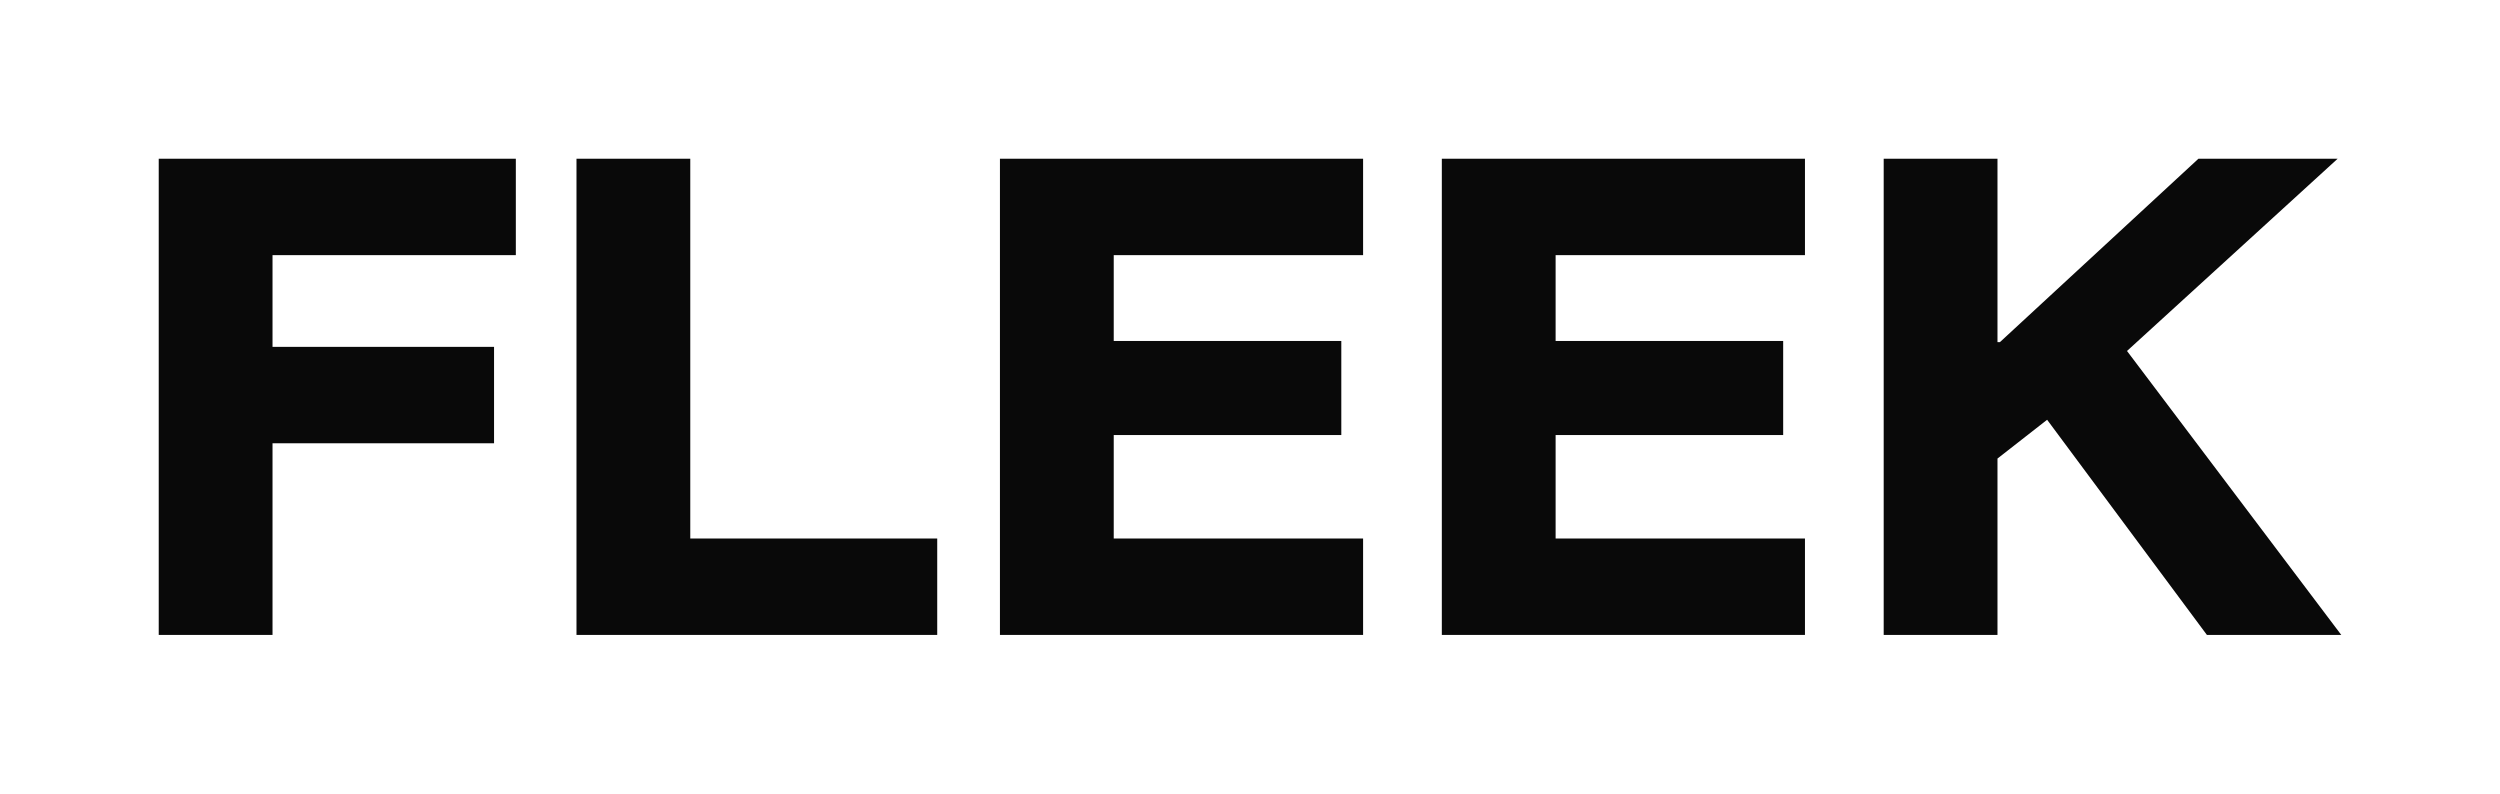
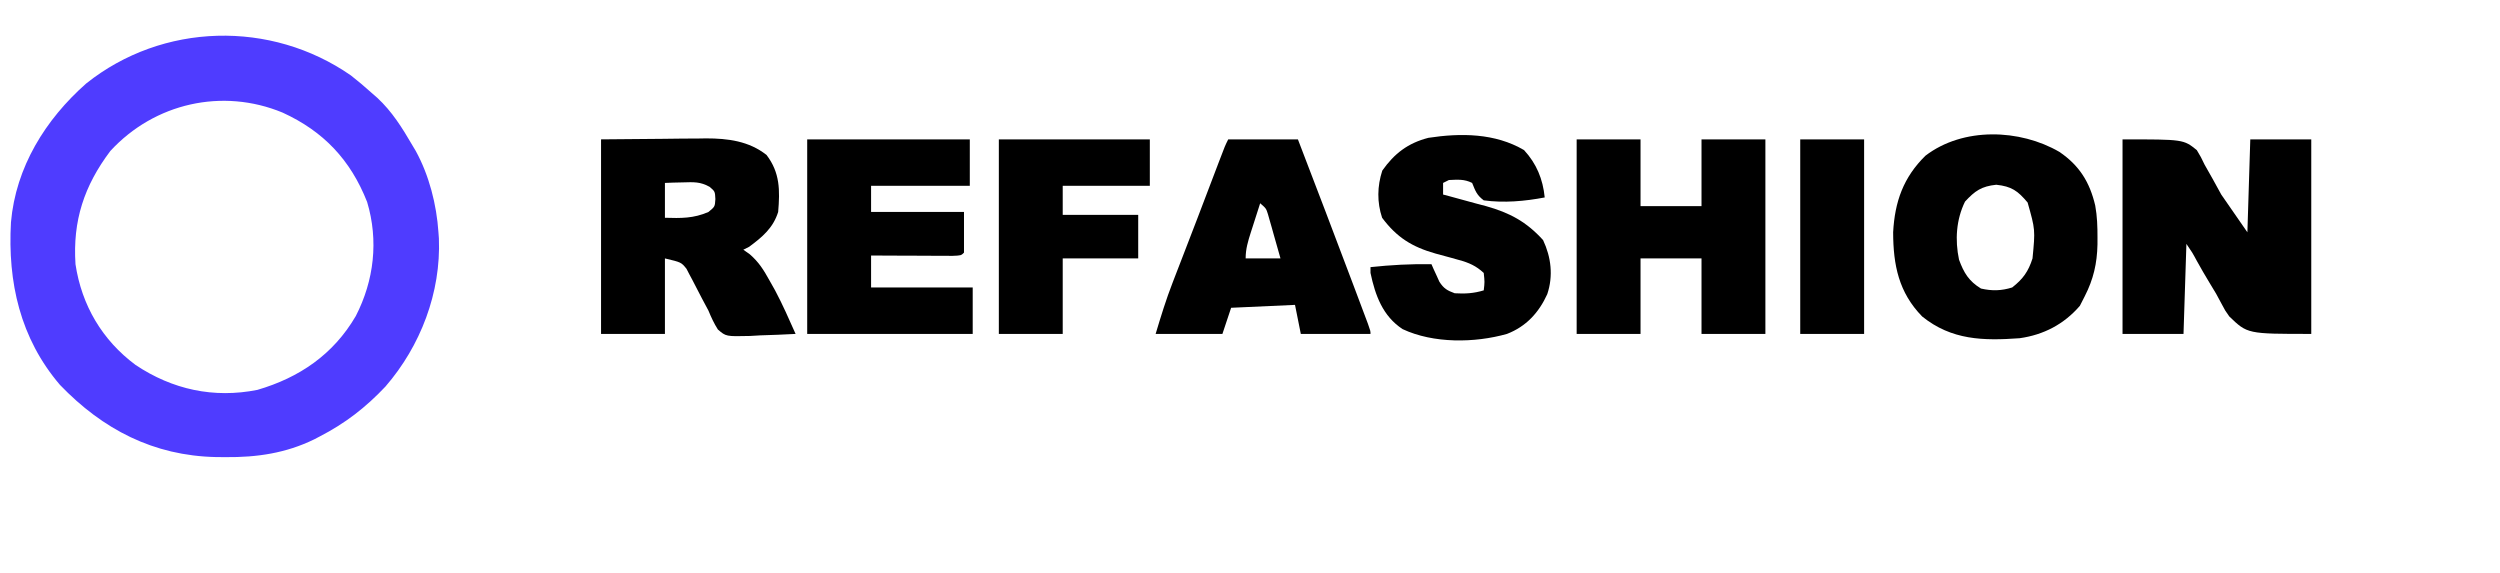
- <svg xmlns="http://www.w3.org/2000/svg" width="126" height="40" viewBox="0 0 126 40" fill="none">
-   <path d="M13.735 32H8V8H25.998V12.859H13.735V17.482H24.9V22.341H13.735V32Z" fill="#090909" />
-   <path d="M29.055 32V8H34.79V27.141H47.236V32H29.055Z" fill="#090909" />
-   <path d="M68.7 32H50.397V8H68.7V12.859H56.132V17.185H67.602V21.926H56.132V27.141H68.7V32Z" fill="#090909" />
-   <path d="M90.97 32H72.668V8H90.97V12.859H78.403V17.185H89.872V21.926H78.403V27.141H90.97V32Z" fill="#090909" />
-   <path d="M94.938 32V8H100.673V17.244H100.795L110.801 8H117.817L107.201 17.689L118 32H111.228L103.175 21.156L100.673 23.111V32H94.938Z" fill="#090909" />
+ <svg xmlns="http://www.w3.org/2000/svg" version="1.1" width="861" height="197">
+   <path d="M0 0 C2.467 1.926 4.82 3.921 7.145 6.016 C7.779 6.569 8.413 7.122 9.066 7.691 C14.167 12.42 17.659 18.038 21.145 24.016 C21.536 24.673 21.928 25.33 22.332 26.008 C26.946 34.406 29.509 44.486 30.145 54.016 C30.196 54.722 30.248 55.428 30.301 56.156 C31.04 74.768 23.999 93.161 11.895 107.141 C5.119 114.332 -1.96 119.816 -10.73 124.328 C-11.354 124.654 -11.977 124.979 -12.619 125.315 C-22.365 130.091 -32.406 131.56 -43.168 131.453 C-44.26 131.445 -45.351 131.437 -46.476 131.428 C-68.012 130.979 -85.489 121.877 -100.199 106.578 C-113.922 90.533 -118.247 71.182 -117.079 50.582 C-115.427 31.584 -105.213 15.167 -91.168 2.766 C-64.856 -18.218 -27.541 -19.139 0 0 Z M-82.855 26.016 C-91.893 38.029 -95.838 50.034 -94.855 65.016 C-92.721 79.182 -85.647 91.162 -74.168 99.703 C-61.47 108.188 -47.246 111.276 -32.234 108.297 C-17.732 104.06 -6.057 96.103 1.672 82.875 C7.967 70.651 9.576 56.874 5.582 43.578 C-0.12 29.082 -9.463 19.215 -23.543 12.789 C-44.218 4.236 -67.617 9.478 -82.855 26.016 Z " fill="#4F3CFF" transform="translate(120.8555,25.98438)" />
+   <path d="M0 0 C21 0 21 0 25.578 3.699 C27.027 6.119 27.027 6.119 28.25 8.688 C29.17 10.318 30.092 11.946 31.016 13.574 C32 15.365 32.985 17.155 34 19 C36.97 23.29 39.94 27.58 43 32 C43.33 21.44 43.66 10.88 44 0 C50.93 0 57.86 0 65 0 C65 22.11 65 44.22 65 67 C43 67 43 67 36.766 60.98 C35.333 58.961 35.333 58.961 34.41 57.193 C33.877 56.208 33.877 56.208 33.333 55.202 C32.975 54.537 32.618 53.872 32.25 53.188 C31.459 51.86 30.661 50.536 29.855 49.217 C28.397 46.805 26.984 44.378 25.622 41.911 C24.016 38.937 24.016 38.937 22 36 C21.67 46.23 21.34 56.46 21 67 C14.07 67 7.14 67 0 67 C0 44.89 0 22.78 0 0 Z " fill="#000000" transform="translate(731,48)" />
+   <path d="M0 0 C7.054 -0.062 14.107 -0.124 21.375 -0.188 C23.581 -0.215 25.787 -0.242 28.06 -0.27 C29.84 -0.279 31.619 -0.287 33.398 -0.293 C34.297 -0.308 35.196 -0.324 36.122 -0.339 C43.68 -0.343 50.946 0.582 57 5.375 C61.657 11.487 61.627 17.567 61 25 C59.259 30.53 55.547 33.636 51 37 C50.01 37.495 50.01 37.495 49 38 C49.742 38.525 50.485 39.049 51.25 39.59 C54.378 42.331 55.988 44.931 58 48.562 C58.639 49.698 59.279 50.834 59.938 52.004 C62.538 56.885 64.755 61.948 67 67 C62.938 67.233 58.879 67.375 54.812 67.5 C53.662 67.567 52.512 67.634 51.326 67.703 C43.036 67.895 43.036 67.895 40.24 65.478 C38.903 63.376 37.945 61.303 37 59 C36.264 57.59 35.515 56.186 34.754 54.789 C33.646 52.691 32.546 50.593 31.482 48.473 C31.118 47.793 30.754 47.114 30.379 46.414 C29.908 45.501 29.908 45.501 29.428 44.569 C27.626 42.332 27.626 42.332 22 41 C22 49.58 22 58.16 22 67 C14.74 67 7.48 67 0 67 C0 44.89 0 22.78 0 0 Z M22 15 C22 18.96 22 22.92 22 27 C27.491 27.166 31.88 27.248 37 25 C39.219 23.175 39.219 23.175 39.375 20.562 C39.245 17.931 39.245 17.931 37.398 16.352 C34.207 14.553 31.888 14.703 28.25 14.812 C27.08 14.84 25.909 14.867 24.703 14.895 C23.811 14.929 22.919 14.964 22 15 Z " fill="#000000" transform="translate(207,48)" />
+   <path d="M0 0 C7.26 0 14.52 0 22 0 C22 7.59 22 15.18 22 23 C28.93 23 35.86 23 43 23 C43 15.41 43 7.82 43 0 C50.26 0 57.52 0 65 0 C65 22.11 65 44.22 65 67 C57.74 67 50.48 67 43 67 C43 58.42 43 49.84 43 41 C36.07 41 29.14 41 22 41 C22 49.58 22 58.16 22 67 C14.74 67 7.48 67 0 67 C0 44.89 0 22.78 0 0 Z " fill="#000000" transform="translate(543,48)" />
+   <path d="M0 0 C6.876 4.669 10.446 10.436 12.333 18.494 C13 22.162 13.113 25.771 13.105 29.492 C13.104 30.278 13.102 31.063 13.101 31.872 C12.964 38.398 11.722 43.832 8.73 49.68 C8.174 50.773 7.617 51.866 7.043 52.992 C1.578 59.343 -5.443 63.001 -13.715 64.164 C-26.237 65.068 -37.129 64.85 -47.27 56.68 C-55.345 48.416 -57.244 38.967 -57.27 27.68 C-56.71 17.163 -53.757 8.769 -46.145 1.305 C-33.18 -8.616 -13.619 -7.923 0 0 Z M-32.52 17.117 C-35.564 23.315 -36.006 30.358 -34.582 37.117 C-32.904 41.672 -31.194 44.504 -27.02 47.055 C-23.213 47.92 -20.007 47.852 -16.27 46.68 C-12.525 43.749 -10.701 41.161 -9.27 36.68 C-8.314 26.791 -8.314 26.791 -10.957 17.43 C-14.358 13.385 -16.474 11.872 -21.77 11.305 C-26.859 11.85 -29.087 13.398 -32.52 17.117 Z " fill="#000000" transform="translate(709.2695,52.32031)" />
+   <path d="M0 0 C18.48 0 36.96 0 56 0 C56 5.28 56 10.56 56 16 C44.78 16 33.56 16 22 16 C22 18.97 22 21.94 22 25 C32.56 25 43.12 25 54 25 C54 29.62 54 34.24 54 39 C53 40 53 40 50.041 40.114 C48.747 40.108 47.454 40.103 46.121 40.098 C45.091 40.096 45.091 40.096 44.04 40.093 C41.839 40.088 39.638 40.075 37.438 40.062 C35.949 40.057 34.46 40.053 32.971 40.049 C29.314 40.038 25.657 40.021 22 40 C22 43.63 22 47.26 22 51 C33.55 51 45.1 51 57 51 C57 56.28 57 61.56 57 67 C38.19 67 19.38 67 0 67 C0 44.89 0 22.78 0 0 Z " fill="#000000" transform="translate(278,48)" />
+   <path d="M0 0 C4.312 4.692 6.491 9.969 7.125 16.312 C0.259 17.62 -6.938 18.265 -13.875 17.312 C-16.286 15.487 -16.701 14.189 -17.875 11.312 C-20.614 9.943 -22.846 10.186 -25.875 10.312 C-26.865 10.807 -26.865 10.807 -27.875 11.312 C-27.875 12.633 -27.875 13.953 -27.875 15.312 C-27.19 15.493 -26.505 15.674 -25.799 15.86 C-22.652 16.701 -19.514 17.569 -16.375 18.438 C-15.297 18.721 -14.22 19.005 -13.109 19.297 C-4.907 21.598 0.831 24.681 6.562 31 C9.349 36.907 10.105 43.359 8 49.625 C5.11 55.991 0.704 60.776 -5.875 63.312 C-16.987 66.456 -31.19 66.647 -41.824 61.66 C-48.668 57.163 -51.237 50.045 -52.875 42.312 C-52.875 41.653 -52.875 40.992 -52.875 40.312 C-45.849 39.564 -38.941 39.175 -31.875 39.312 C-31.633 39.867 -31.39 40.421 -31.141 40.992 C-30.805 41.717 -30.47 42.441 -30.125 43.188 C-29.8 43.907 -29.475 44.626 -29.141 45.367 C-27.626 47.696 -26.459 48.361 -23.875 49.312 C-20.331 49.534 -17.271 49.357 -13.875 48.312 C-13.541 45.438 -13.541 45.438 -13.875 42.312 C-16.509 39.866 -18.991 38.776 -22.43 37.848 C-23.292 37.605 -24.154 37.362 -25.043 37.111 C-26.839 36.623 -28.636 36.136 -30.434 35.65 C-38.549 33.358 -43.834 30.081 -48.875 23.312 C-50.663 17.949 -50.566 12.425 -48.812 7.062 C-44.668 1.18 -39.965 -2.415 -32.945 -4.219 C-21.755 -5.927 -9.964 -5.849 0 0 Z " fill="#000000" transform="translate(524.875,51.6875)" />
+   <path d="M0 0 C7.92 0 15.84 0 24 0 C30.381 16.631 36.75 33.266 43.015 49.94 C43.547 51.356 44.079 52.771 44.612 54.186 C45.354 56.156 46.093 58.127 46.832 60.098 C47.252 61.217 47.672 62.336 48.105 63.489 C49 66 49 66 49 67 C41.08 67 33.16 67 25 67 C24.01 62.05 24.01 62.05 23 57 C15.74 57.33 8.48 57.66 1 58 C0.01 60.97 -0.98 63.94 -2 67 C-9.59 67 -17.18 67 -25 67 C-23.192 60.972 -21.415 55.156 -19.145 49.324 C-18.882 48.64 -18.619 47.955 -18.348 47.25 C-17.506 45.061 -16.659 42.874 -15.812 40.688 C-15.229 39.173 -14.646 37.659 -14.063 36.145 C-12.911 33.15 -11.757 30.155 -10.602 27.162 C-8.133 20.756 -5.702 14.337 -3.273 7.917 C-1.108 2.216 -1.108 2.216 0 0 Z M11 22 C10.161 24.603 9.329 27.207 8.5 29.812 C8.262 30.55 8.023 31.288 7.777 32.049 C6.801 35.133 6 37.745 6 41 C9.96 41 13.92 41 18 41 C17.216 38.206 16.423 35.415 15.625 32.625 C15.403 31.831 15.182 31.037 14.953 30.219 C14.734 29.458 14.515 28.698 14.289 27.914 C13.991 26.861 13.991 26.861 13.686 25.788 C13.057 23.786 13.057 23.786 11 22 Z " fill="#000000" transform="translate(423,48)" />
+   <path d="M0 0 C17.16 0 34.32 0 52 0 C52 5.28 52 10.56 52 16 C42.1 16 32.2 16 22 16 C22 19.3 22 22.6 22 26 C30.58 26 39.16 26 48 26 C48 30.95 48 35.9 48 41 C39.42 41 30.84 41 22 41 C22 49.58 22 58.16 22 67 C14.74 67 7.48 67 0 67 C0 44.89 0 22.78 0 0 Z " fill="#000000" transform="translate(344,48)" />
+   <path d="M0 0 C7.26 0 14.52 0 22 0 C22 22.11 22 44.22 22 67 C14.74 67 7.48 67 0 67 C0 44.89 0 22.78 0 0 Z " fill="#000000" transform="translate(620,48)" />
</svg>
